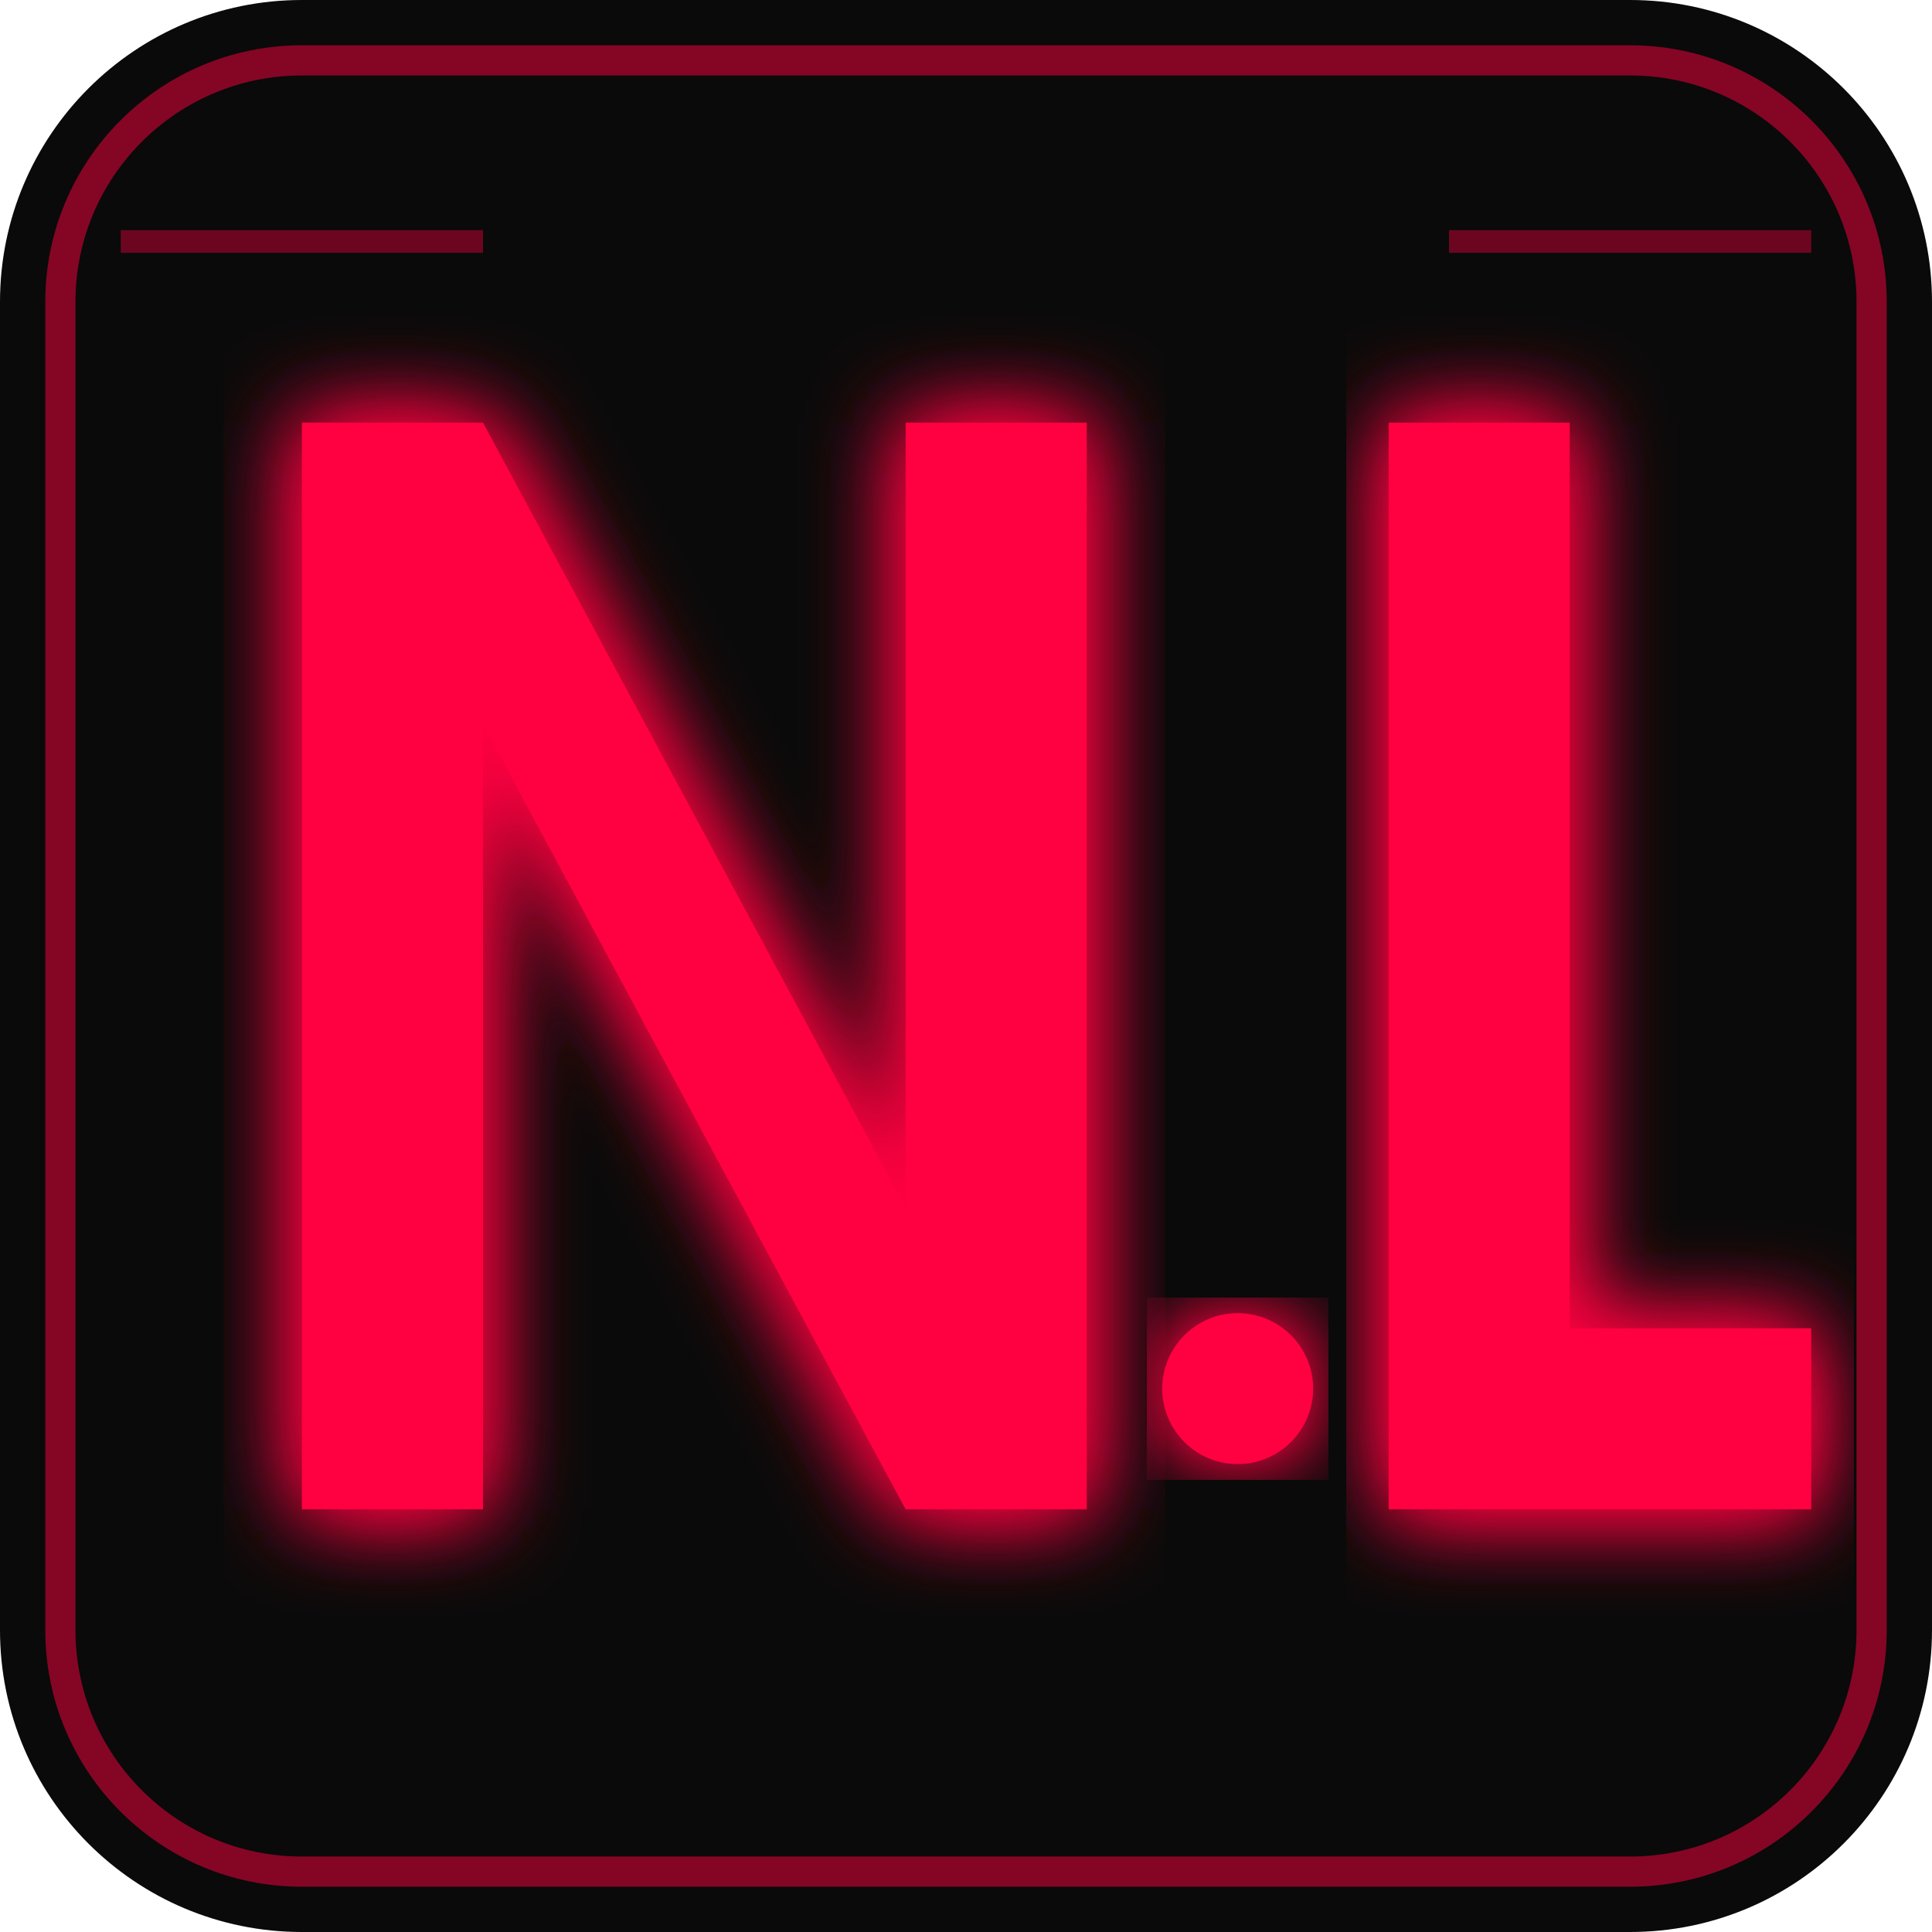
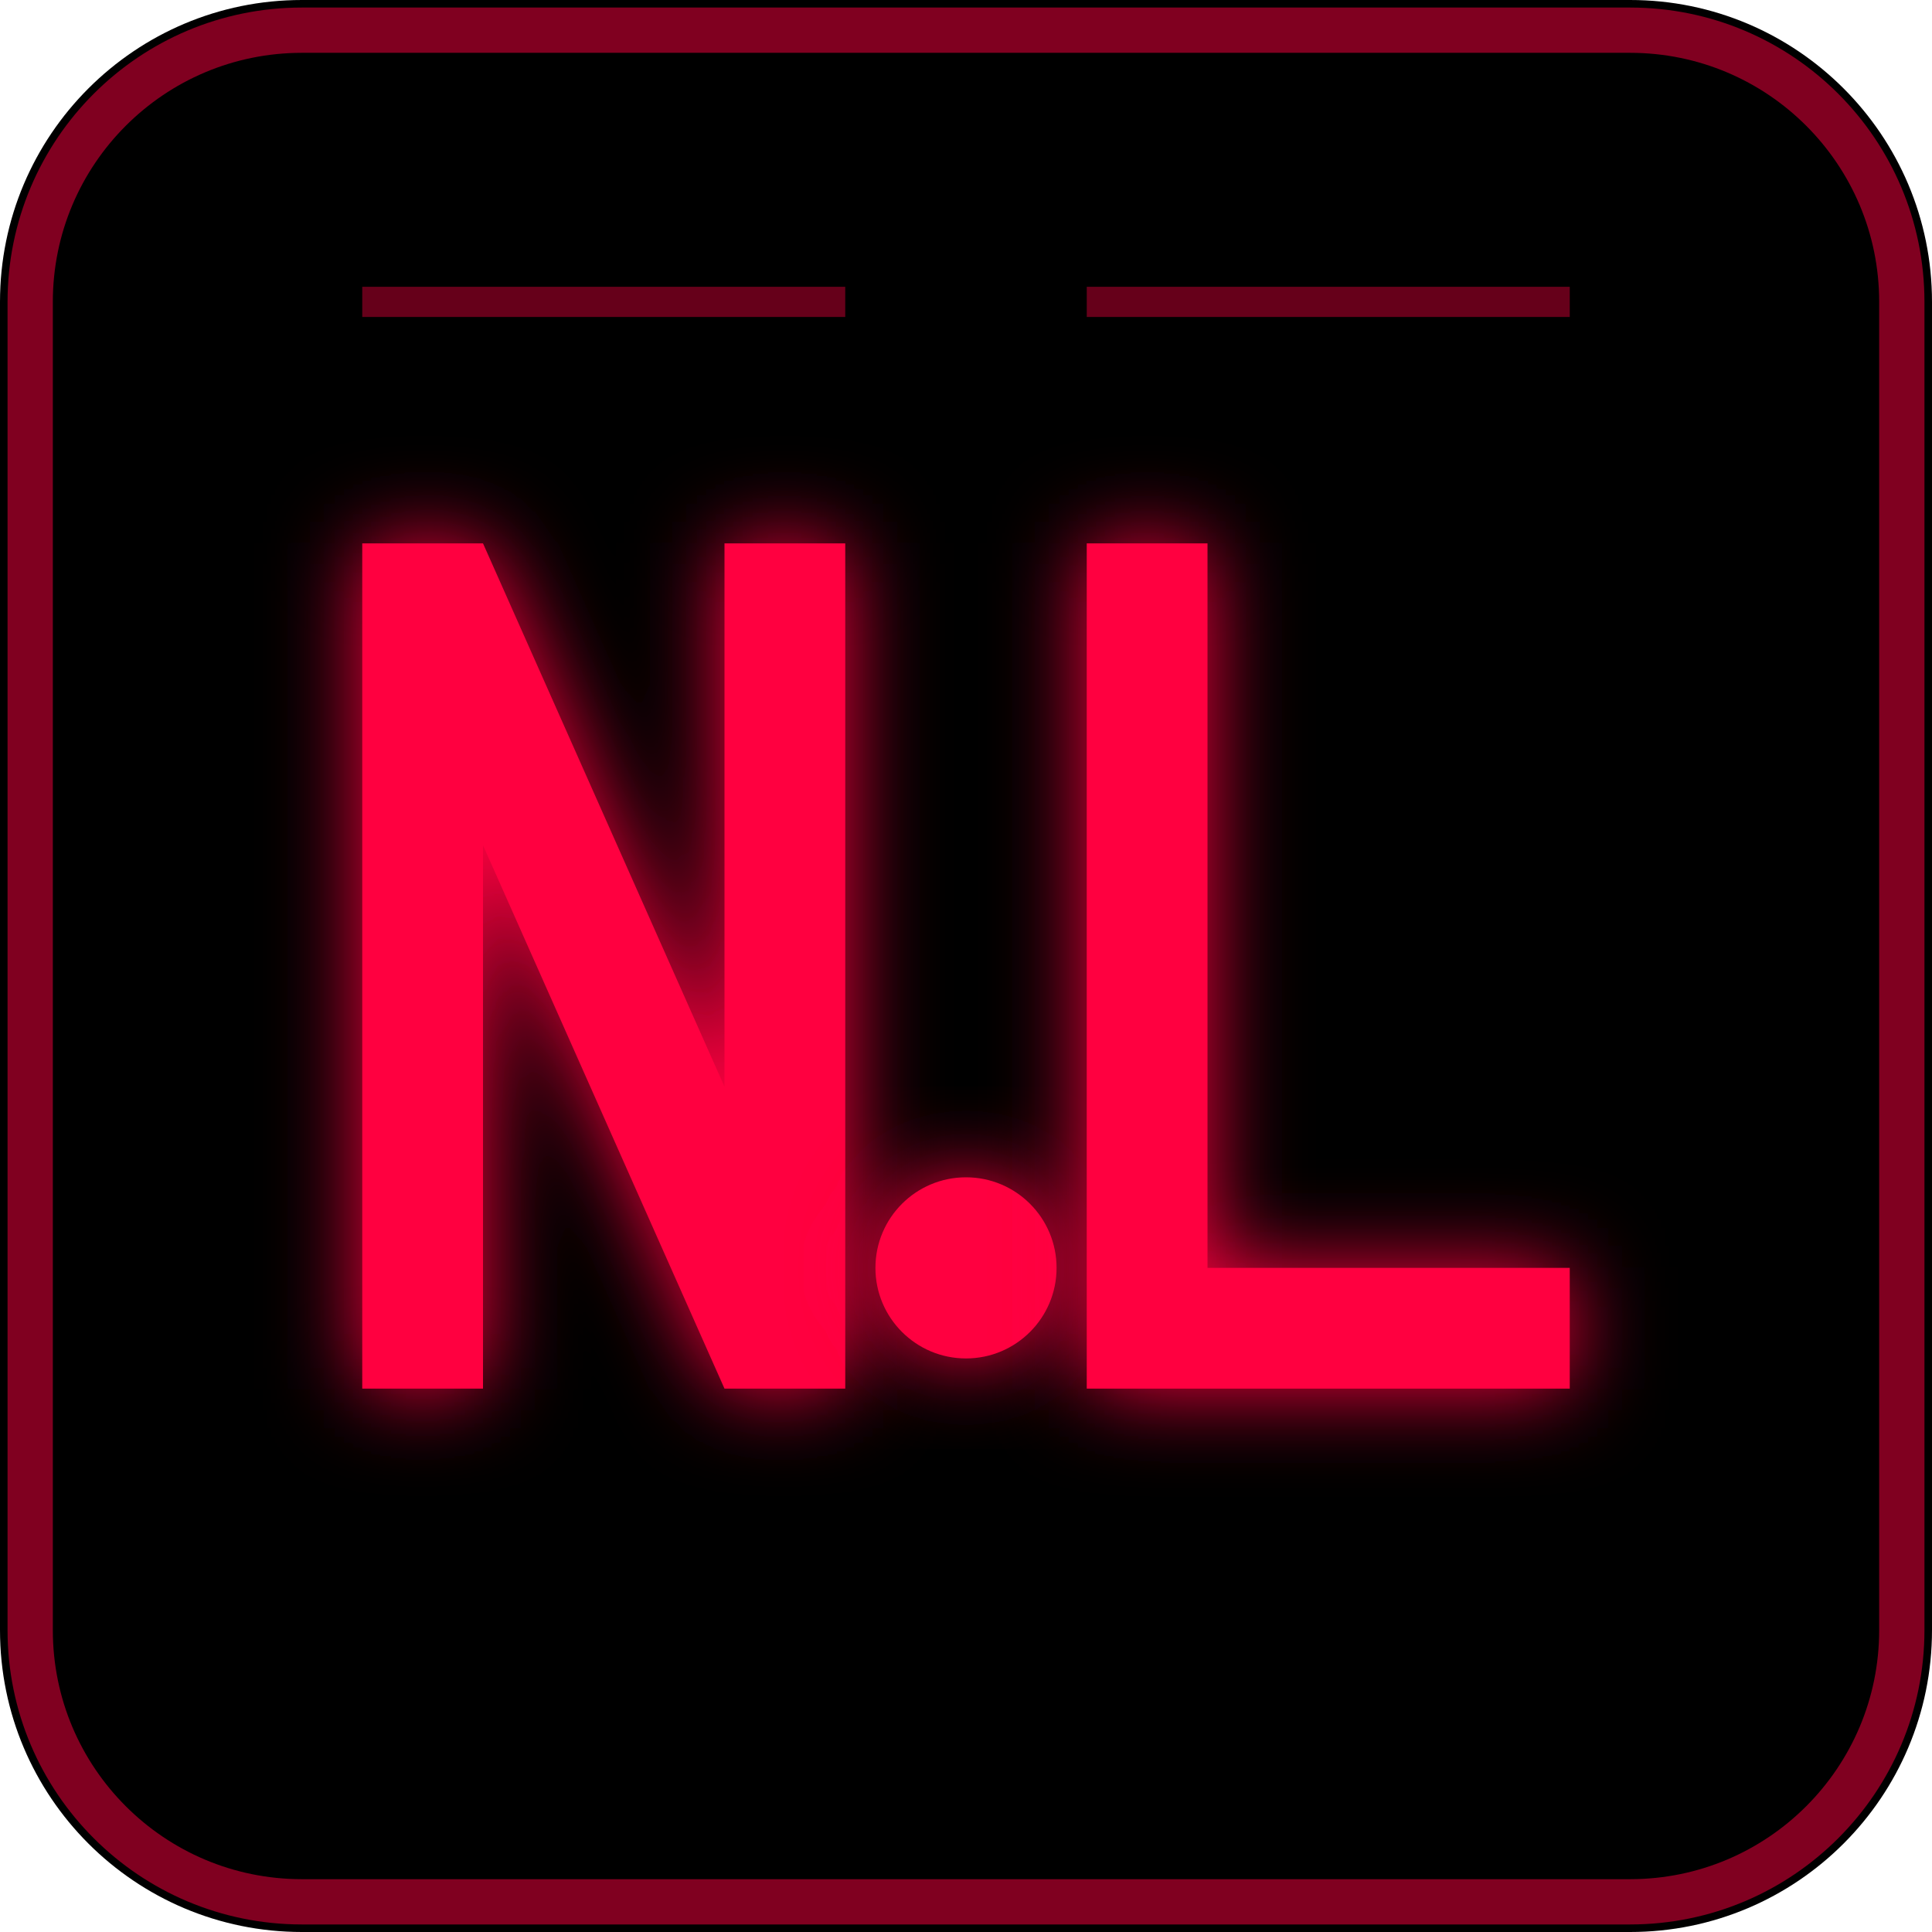
- <svg xmlns="http://www.w3.org/2000/svg" viewBox="0 0 64 64">
+ <svg xmlns="http://www.w3.org/2000/svg" viewBox="0 0 64 64" width="64" height="64">
  <defs>
-     <filter id="glow">
+     <filter id="glow" x="-50%" y="-50%" width="200%" height="200%">
      <feGaussianBlur stdDeviation="1.5" result="blur" />
      <feMerge>
-         <feMergeNode in="blur" />
        <feMergeNode in="blur" />
        <feMergeNode in="SourceGraphic" />
      </feMerge>
    </filter>
  </defs>
-   <rect width="64" height="64" rx="10" fill="#0a0a0a" />
-   <rect x="2" y="2" width="60" height="60" rx="8" fill="none" stroke="#ff0040" stroke-width="1" opacity="0.5" />
-   <path d="M10 50 L10 14 L16 14 L30 40 L30 14 L36 14 L36 50 L30 50 L16 24 L16 50 Z" fill="#ff0040" filter="url(#glow)" />
-   <circle cx="41" cy="46" r="2.5" fill="#ff0040" filter="url(#glow)" />
-   <path d="M46 14 L52 14 L52 44 L60 44 L60 50 L46 50 Z" fill="#ff0040" filter="url(#glow)" />
-   <line x1="4" y1="8" x2="16" y2="8" stroke="#ff0040" stroke-width="0.75" opacity="0.4" />
-   <line x1="48" y1="8" x2="60" y2="8" stroke="#ff0040" stroke-width="0.75" opacity="0.4" />
+   <rect width="64" height="64" rx="10" fill="#000000" />
+   <rect x="1" y="1" width="62" height="62" rx="9" fill="none" stroke="#ff0040" stroke-width="1.5" opacity="0.5" />
+   <path d="M12 18 L12 46 L16 46 L16 28 L24 46 L28 46 L28 18 L24 18 L24 36 L16 18 Z" fill="#ff0040" filter="url(#glow)" />
+   <circle cx="32" cy="42" r="3" fill="#ff0040" filter="url(#glow)" />
+   <path d="M36 18 L36 46 L52 46 L52 42 L40 42 L40 18 Z" fill="#ff0040" filter="url(#glow)" />
+   <line x1="12" y1="10" x2="28" y2="10" stroke="#ff0040" stroke-width="1" opacity="0.4" />
+   <line x1="36" y1="10" x2="52" y2="10" stroke="#ff0040" stroke-width="1" opacity="0.4" />
</svg>
